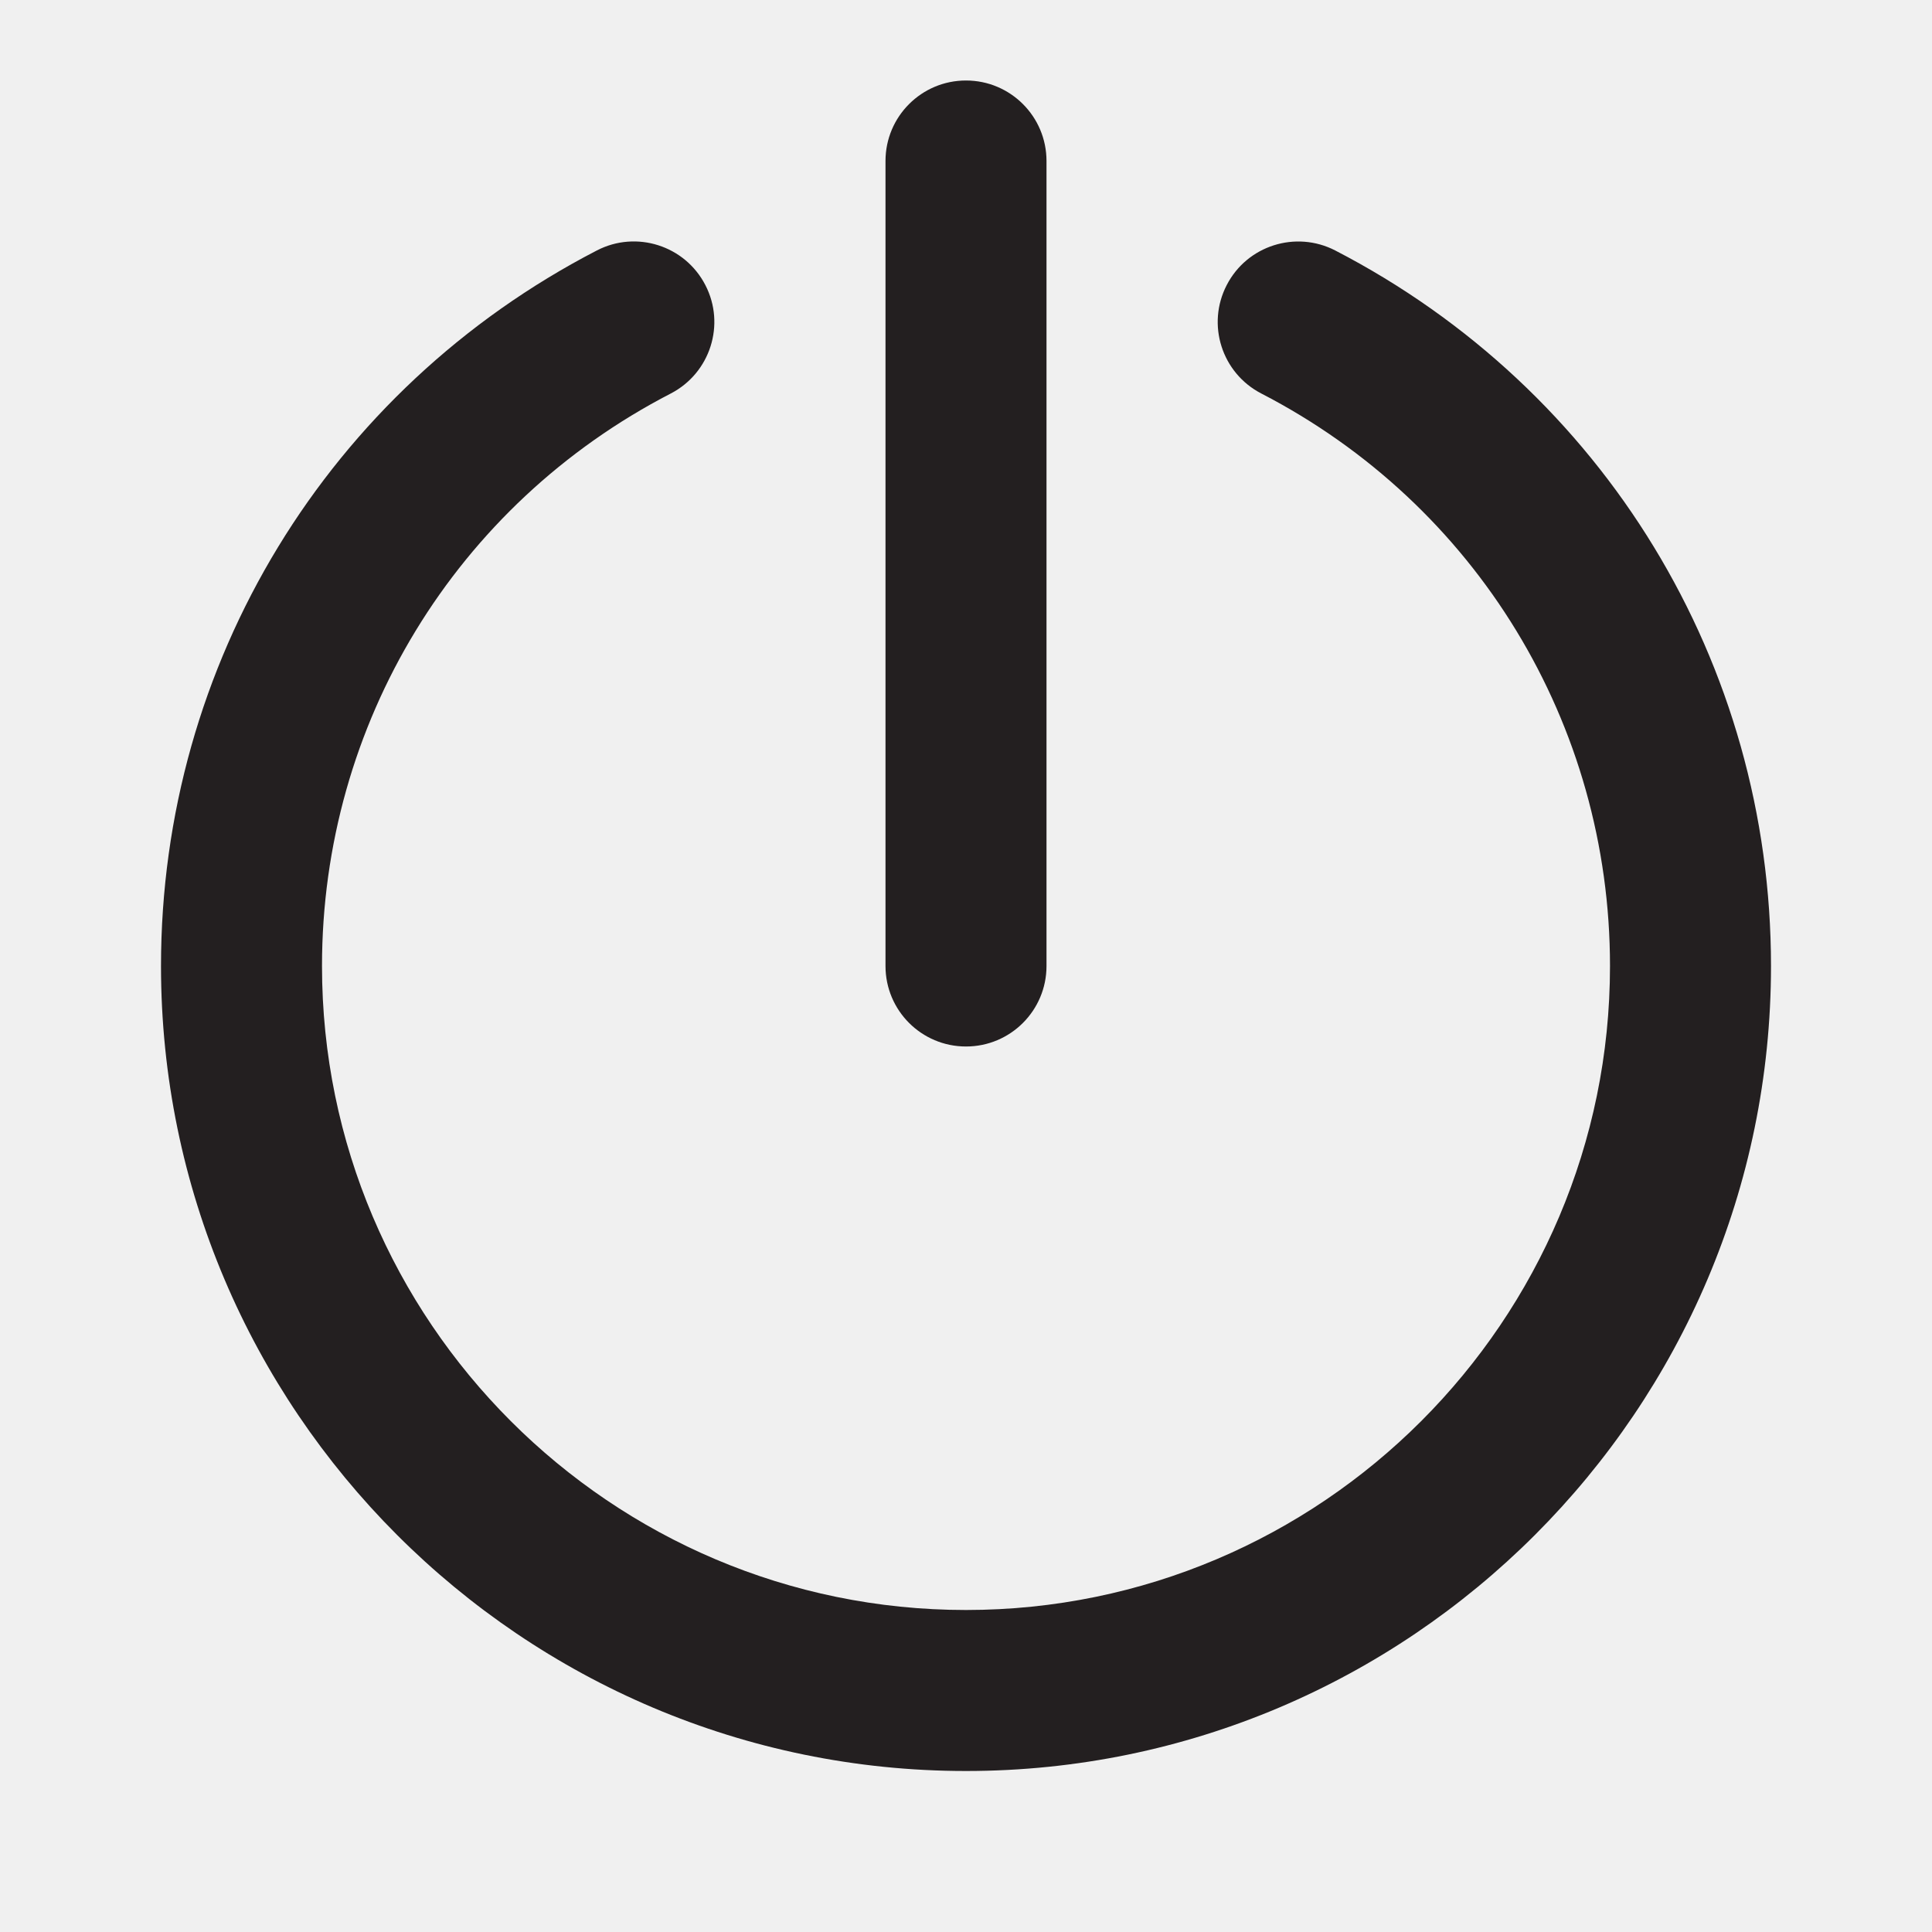
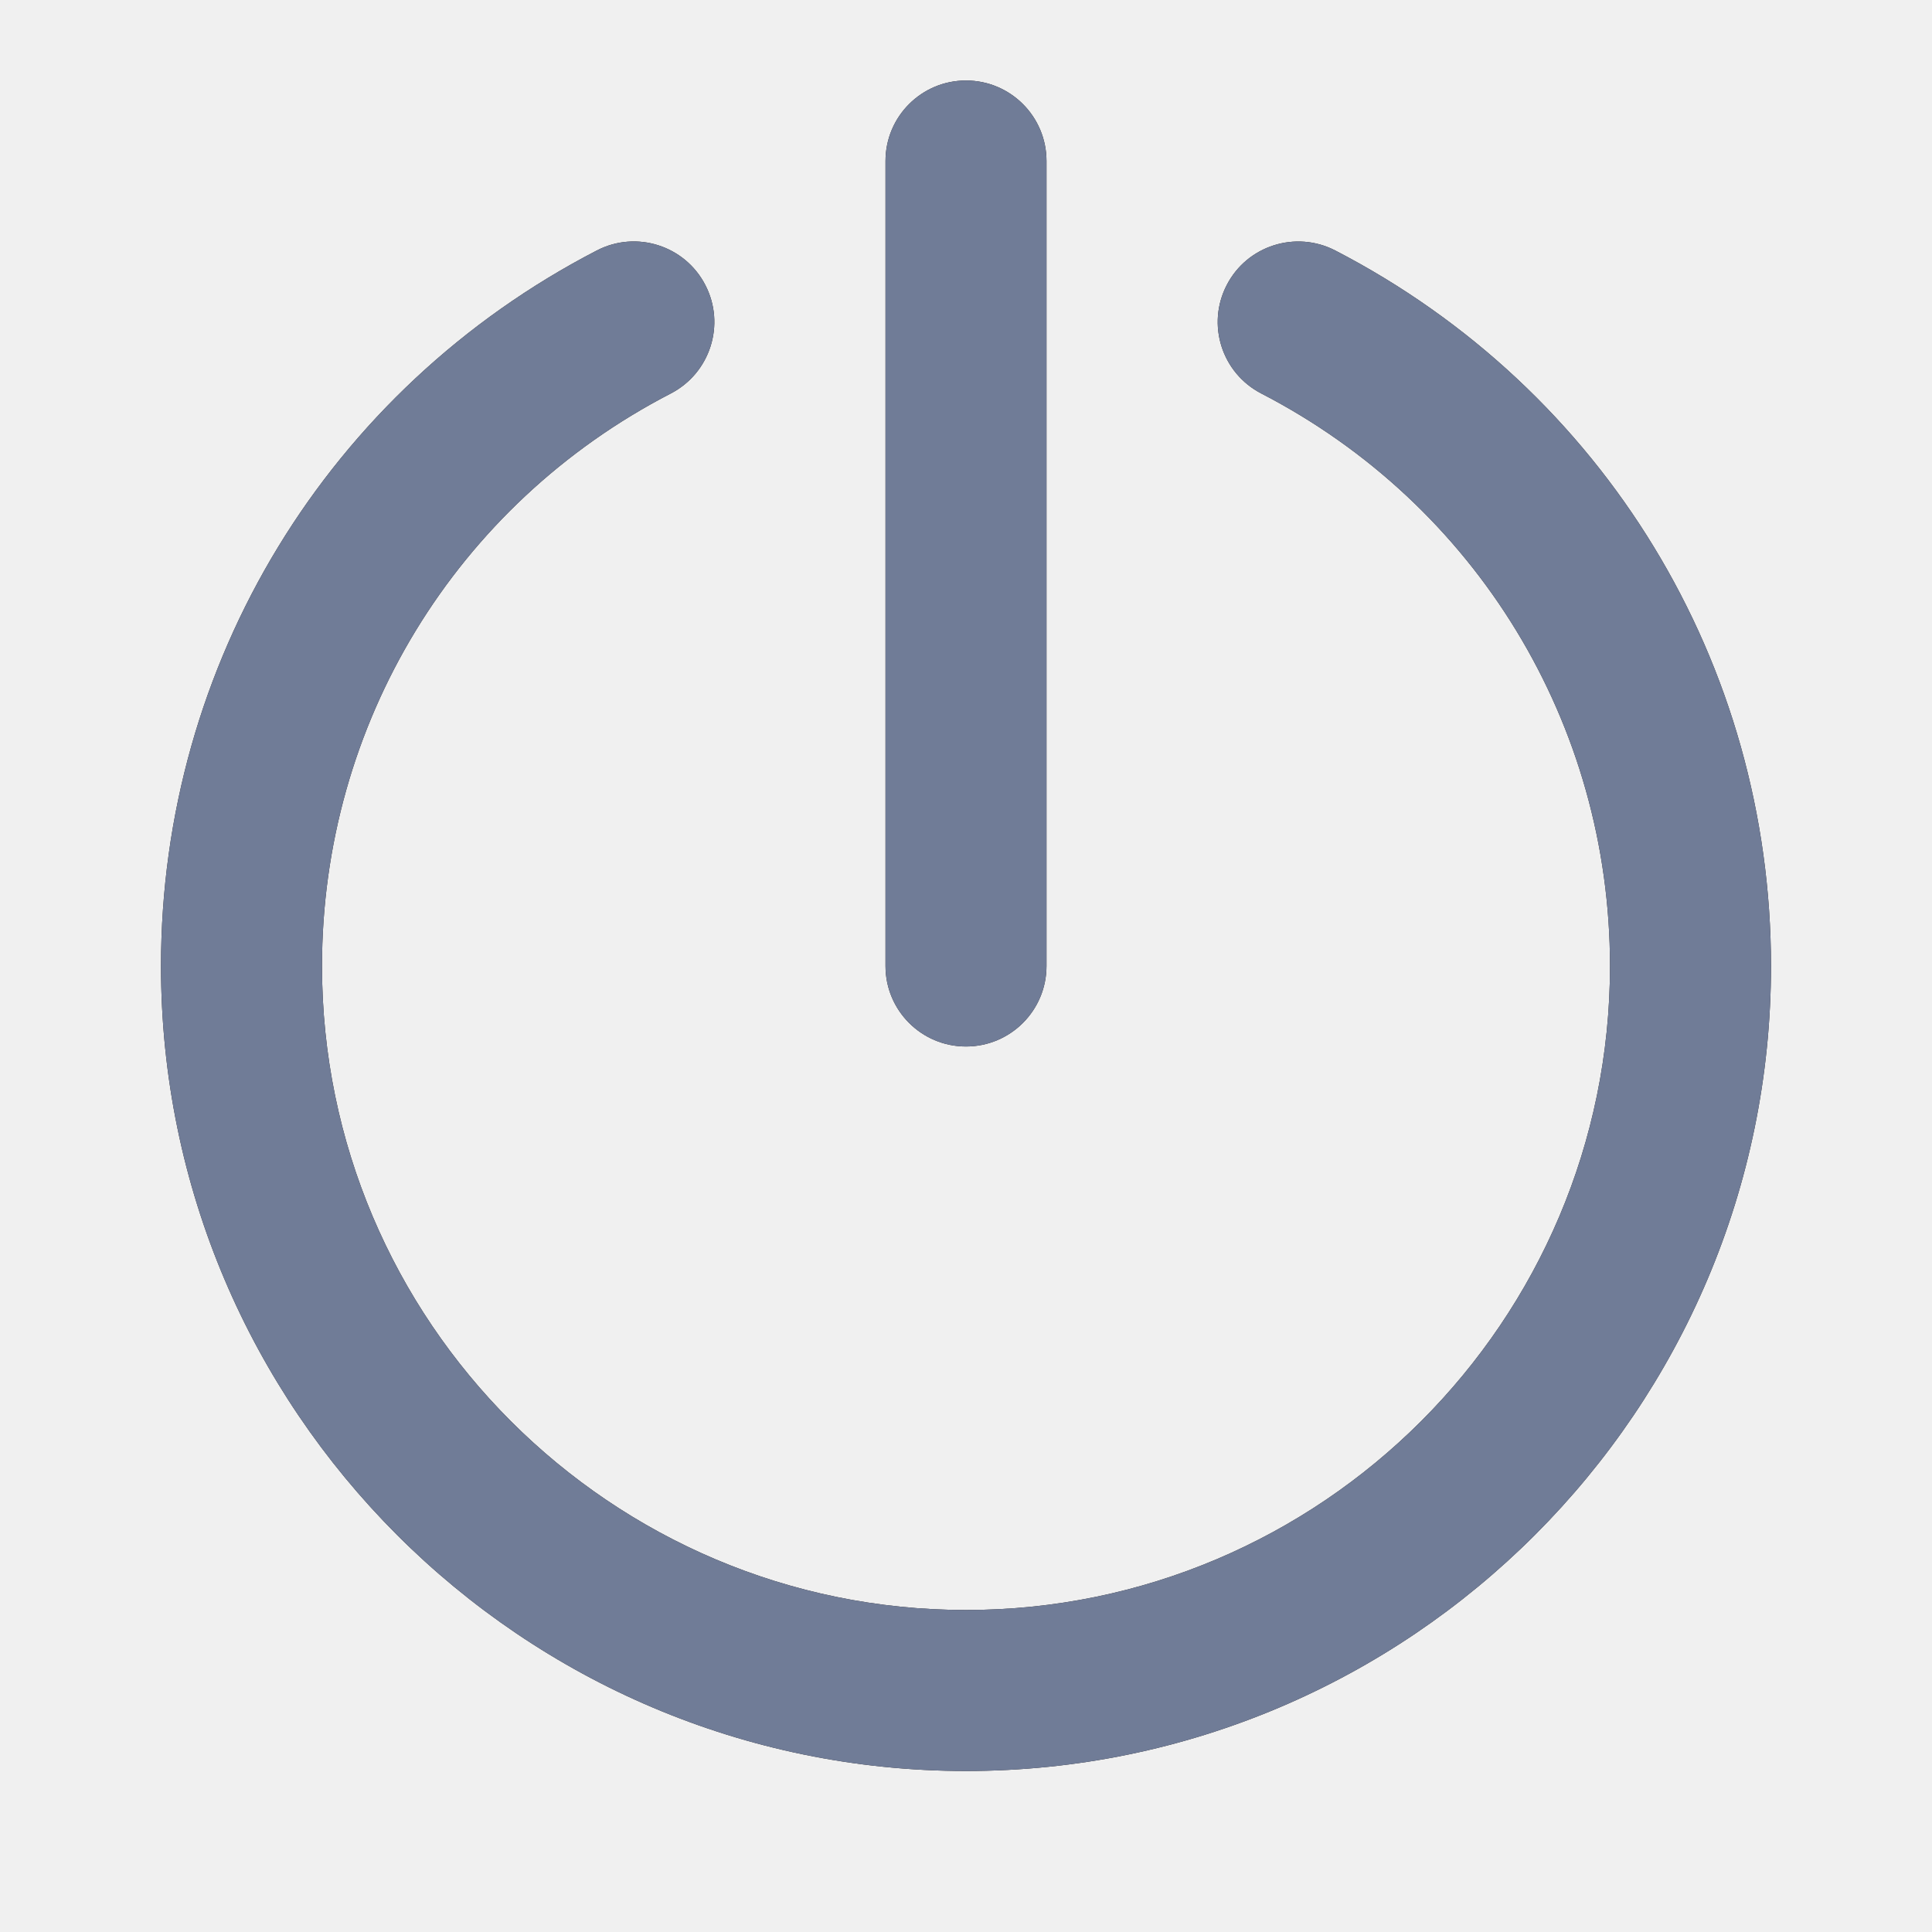
- <svg xmlns="http://www.w3.org/2000/svg" width="24" height="24" viewBox="0 0 24 24" fill="none">
+ <svg xmlns="http://www.w3.org/2000/svg" width="24" height="24" viewBox="0 0 24 24" fill="#707C97">
  <path fill-rule="evenodd" clip-rule="evenodd" d="M13 12C13 12.553 12.552 13 12 13C11.448 13 11 12.553 11 12V2C11 1.447 11.448 1 12 1C12.552 1 13 1.447 13 2V12ZM15.239 3.541C15.492 3.05 16.096 2.859 16.586 3.111C19.925 4.838 22 8.243 22 12C22 17.513 17.514 22 12 22C6.486 22 2 17.513 2 12C2 8.243 4.075 4.838 7.415 3.111C7.904 2.858 8.508 3.049 8.762 3.541C9.016 4.031 8.823 4.634 8.333 4.888C5.66 6.269 4 8.994 4 12C4 16.411 7.589 20 12 20C16.411 20 20 16.411 20 12C20 8.994 18.34 6.269 15.668 4.888C15.177 4.634 14.985 4.031 15.239 3.541Z" fill="#231F20" />
  <mask id="mask4" mask-type="alpha" maskUnits="userSpaceOnUse" x="1" y="1" width="21" height="22">
    <path fill-rule="evenodd" clip-rule="evenodd" d="M13 12C13 12.553 12.552 13 12 13C11.448 13 11 12.553 11 12V2C11 1.447 11.448 1 12 1C12.552 1 13 1.447 13 2V12ZM15.239 3.541C15.492 3.05 16.096 2.859 16.586 3.111C19.925 4.838 22 8.243 22 12C22 17.513 17.514 22 12 22C6.486 22 2 17.513 2 12C2 8.243 4.075 4.838 7.415 3.111C7.904 2.858 8.508 3.049 8.762 3.541C9.016 4.031 8.823 4.634 8.333 4.888C5.66 6.269 4 8.994 4 12C4 16.411 7.589 20 12 20C16.411 20 20 16.411 20 12C20 8.994 18.34 6.269 15.668 4.888C15.177 4.634 14.985 4.031 15.239 3.541Z" fill="white" />
  </mask>
  <g mask="url(#mask4)">
    <rect width="24" height="24" />
  </g>
</svg>
